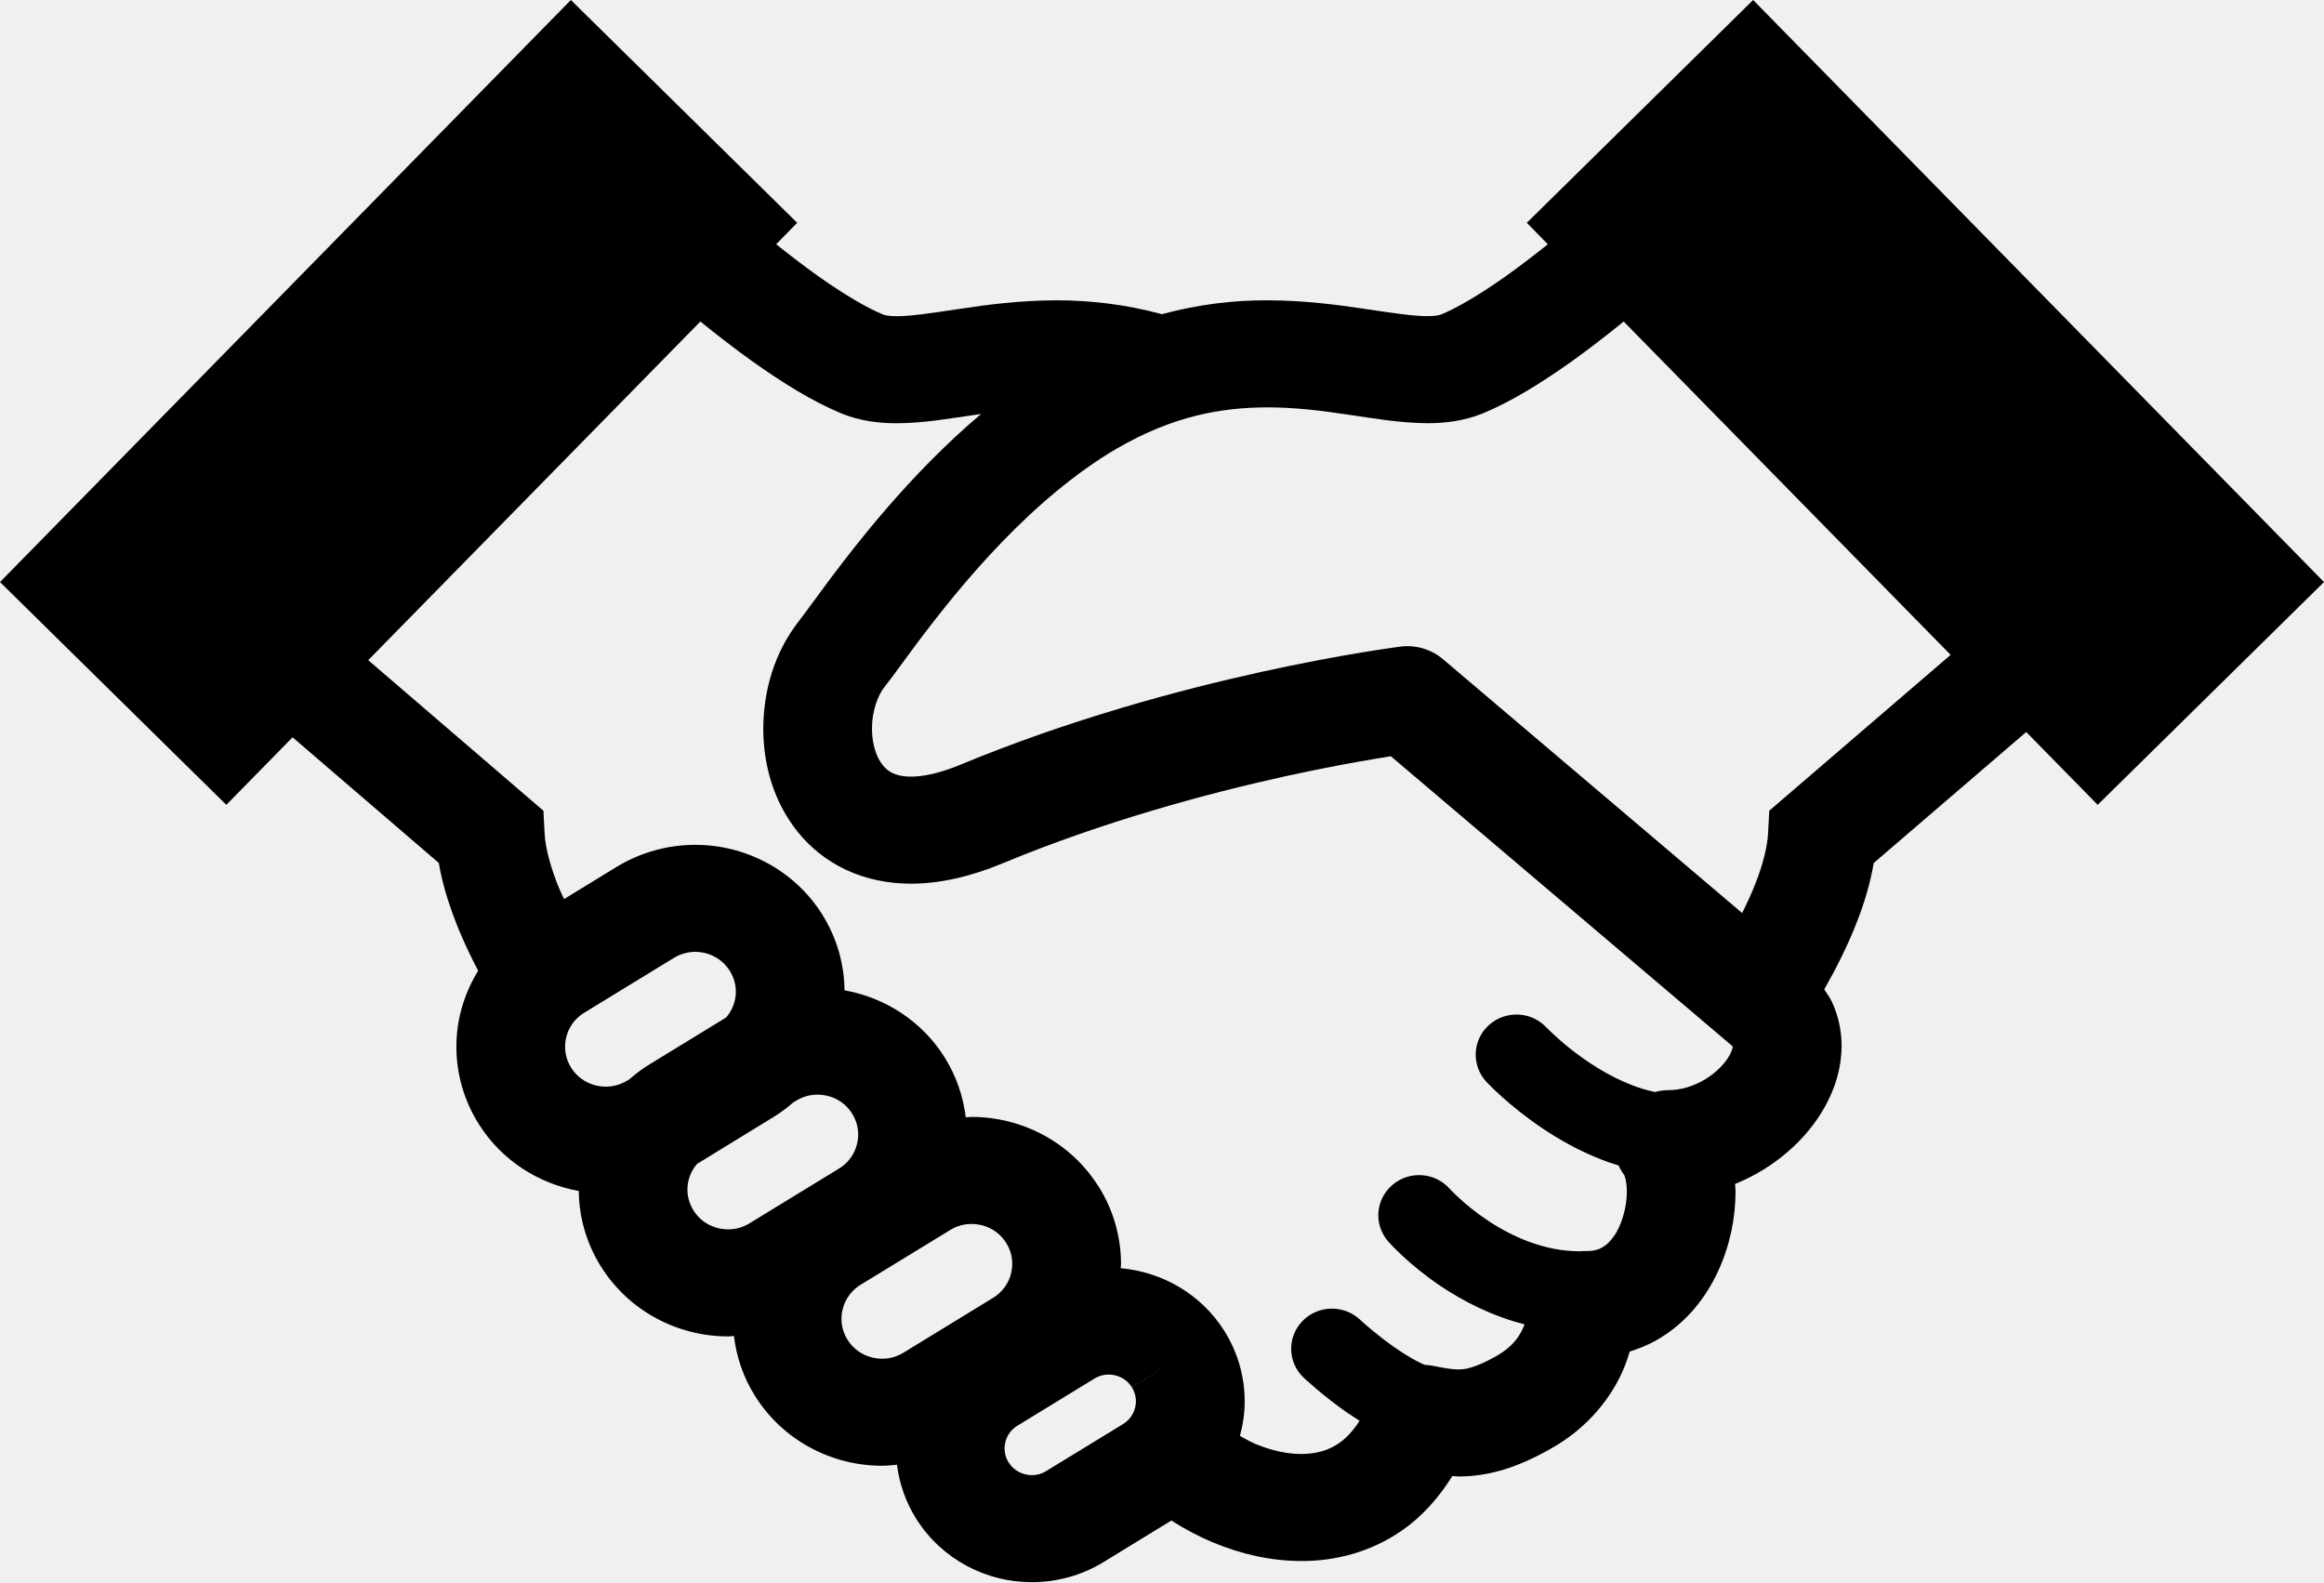
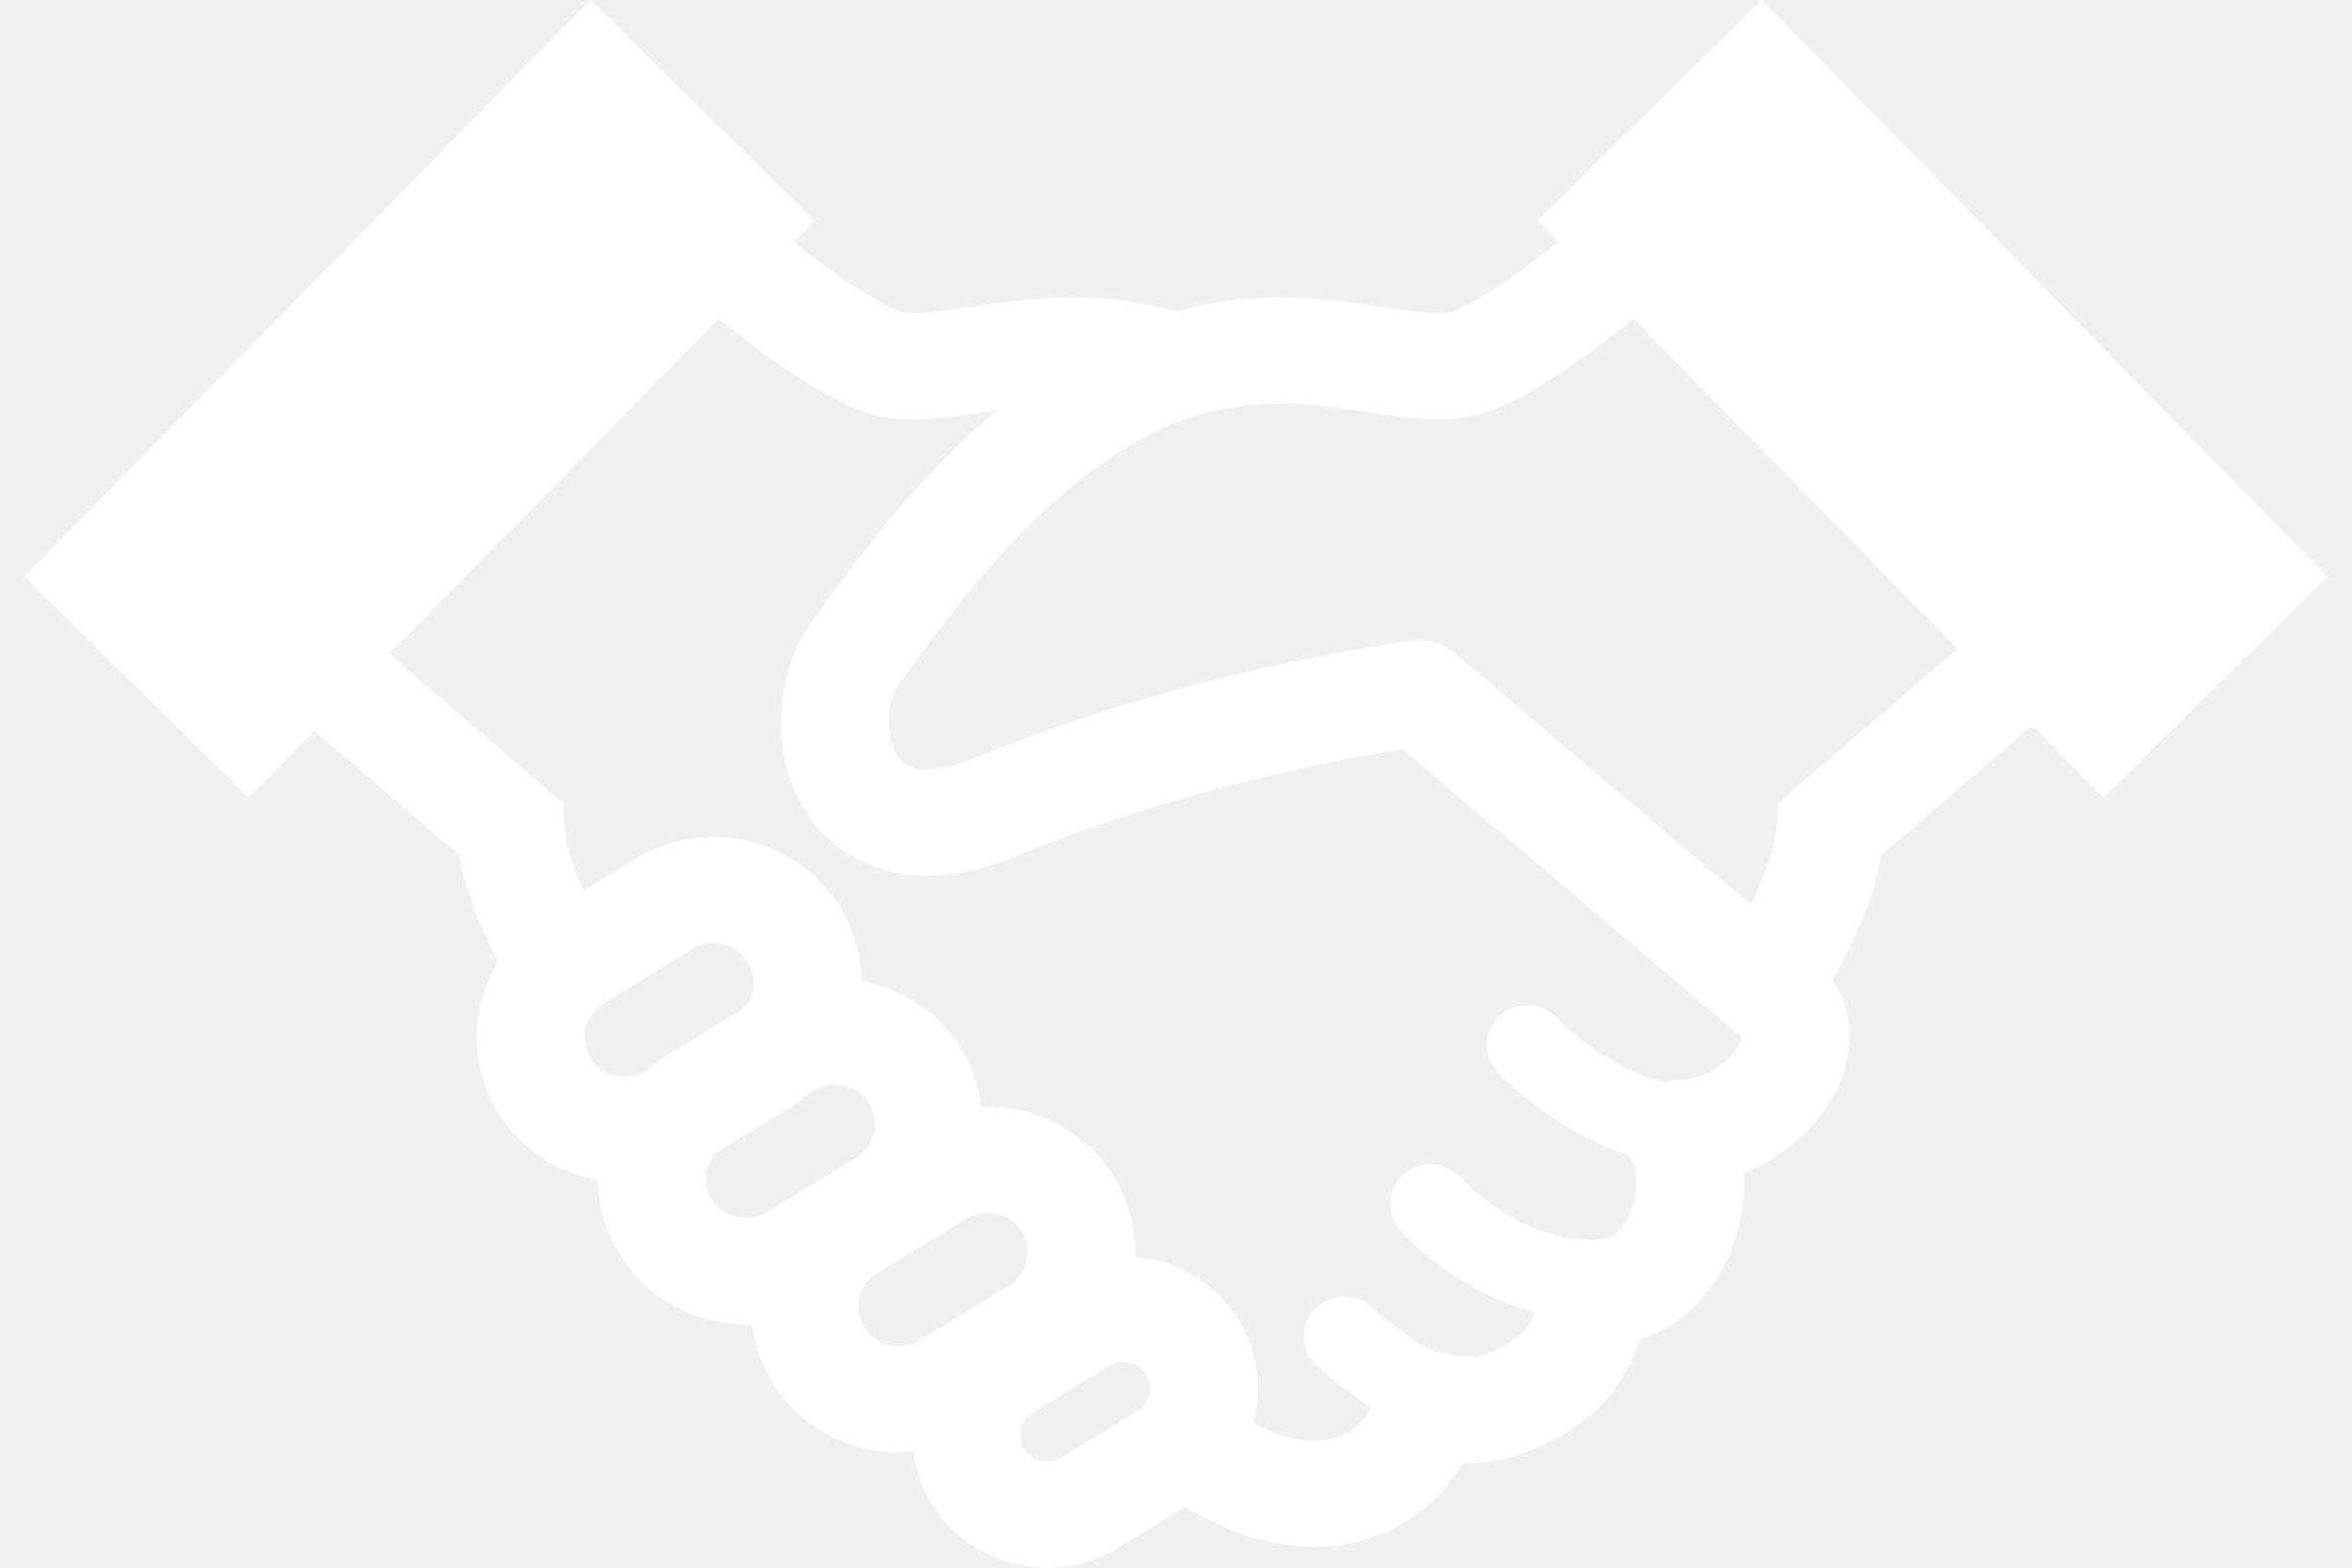
- <svg xmlns="http://www.w3.org/2000/svg" width="47" height="32" viewBox="0 0 47 32" fill="none">
-   <path d="M35.455 0L30.878 4.506L31.303 4.941C31 5.182 30.694 5.417 30.396 5.626C29.915 5.964 29.454 6.235 29.141 6.362C29.121 6.371 29.036 6.395 28.867 6.394C28.598 6.397 28.147 6.329 27.594 6.246C27.04 6.164 26.376 6.074 25.628 6.074C24.976 6.071 24.256 6.149 23.499 6.354C22.743 6.15 22.025 6.074 21.374 6.074C20.625 6.074 19.962 6.164 19.407 6.247C18.855 6.33 18.404 6.398 18.135 6.395C17.966 6.396 17.881 6.371 17.864 6.363C17.53 6.229 17.027 5.929 16.509 5.558C16.241 5.366 15.968 5.156 15.697 4.94L16.122 4.506L11.545 9.03226e-05L0 11.772L4.577 16.278L5.917 14.912L8.874 17.453C8.957 17.94 9.113 18.4 9.293 18.837C9.41 19.115 9.539 19.382 9.67 19.633C9.384 20.099 9.228 20.631 9.23 21.171C9.229 21.706 9.378 22.252 9.685 22.738C10.151 23.477 10.899 23.941 11.705 24.088C11.71 24.613 11.858 25.149 12.159 25.625C12.73 26.529 13.718 27.03 14.726 27.029C14.764 27.029 14.804 27.023 14.843 27.021C14.893 27.442 15.034 27.861 15.274 28.241C15.845 29.145 16.834 29.646 17.84 29.645C17.94 29.645 18.04 29.634 18.14 29.625C18.188 30.003 18.316 30.381 18.532 30.722C19.052 31.545 19.952 32.002 20.868 32C21.362 32.001 21.868 31.868 22.317 31.594L23.689 30.753C23.959 30.925 24.243 31.076 24.541 31.2C25.096 31.43 25.695 31.571 26.318 31.572C27.002 31.575 27.724 31.39 28.345 30.96C28.749 30.683 29.092 30.302 29.372 29.853C29.416 29.854 29.451 29.862 29.496 29.862C29.78 29.862 30.092 29.82 30.401 29.726C30.712 29.632 31.021 29.493 31.351 29.307C32.138 28.87 32.61 28.228 32.839 27.678C32.89 27.557 32.926 27.444 32.959 27.335C33.15 27.275 33.332 27.202 33.496 27.108C34.105 26.764 34.501 26.24 34.745 25.714C34.99 25.182 35.098 24.63 35.099 24.1C35.099 24.048 35.092 23.997 35.09 23.946C35.488 23.785 35.845 23.563 36.15 23.3C36.462 23.031 36.724 22.718 36.919 22.361C37.113 22.006 37.243 21.599 37.244 21.152C37.244 20.862 37.184 20.556 37.052 20.27C37.009 20.179 36.949 20.095 36.893 20.011C37.126 19.601 37.362 19.14 37.556 18.642C37.702 18.265 37.824 17.869 37.894 17.454L40.978 14.805L42.423 16.278L47 11.772L35.455 0ZM12.736 21.823L12.683 21.856C12.545 21.939 12.4 21.977 12.251 21.978C11.974 21.976 11.708 21.843 11.552 21.596C11.467 21.46 11.428 21.316 11.428 21.171C11.43 20.897 11.564 20.637 11.815 20.483L13.628 19.374C13.766 19.29 13.911 19.253 14.059 19.251C14.337 19.254 14.601 19.385 14.758 19.634L15.692 19.063L14.758 19.635C14.843 19.77 14.881 19.913 14.882 20.058C14.881 20.249 14.811 20.431 14.686 20.578L13.129 21.531C12.987 21.617 12.858 21.718 12.736 21.823ZM15.157 24.742C15.019 24.826 14.874 24.864 14.725 24.864C14.448 24.863 14.182 24.73 14.026 24.483C13.941 24.347 13.903 24.203 13.902 24.057C13.903 23.868 13.972 23.685 14.097 23.54L15.655 22.585C15.796 22.499 15.924 22.399 16.045 22.295L16.102 22.261C16.24 22.177 16.386 22.139 16.532 22.139C16.812 22.141 17.075 22.273 17.232 22.521C17.317 22.657 17.355 22.799 17.356 22.945C17.354 23.218 17.221 23.48 16.967 23.635L15.157 24.742ZM20.082 26.25L18.272 27.358C18.134 27.442 17.989 27.48 17.84 27.48C17.563 27.479 17.298 27.346 17.142 27.099C17.056 26.962 17.018 26.82 17.018 26.673C17.02 26.399 17.154 26.14 17.404 25.985L19.217 24.877C19.355 24.792 19.5 24.755 19.648 24.755C19.926 24.756 20.191 24.888 20.348 25.137C20.433 25.273 20.471 25.415 20.471 25.561C20.47 25.834 20.336 26.094 20.082 26.25ZM22.89 28.058C22.947 28.148 22.972 28.242 22.973 28.34C22.971 28.523 22.882 28.698 22.711 28.803L21.157 29.753C21.064 29.811 20.968 29.835 20.868 29.835C20.681 29.834 20.504 29.745 20.399 29.579C20.341 29.488 20.317 29.393 20.316 29.295C20.318 29.11 20.407 28.938 20.575 28.835H20.576L22.132 27.883C22.227 27.825 22.322 27.8 22.421 27.8C22.608 27.802 22.784 27.889 22.889 28.056L23.823 27.486L22.89 28.058ZM34.981 21.337C34.901 21.49 34.719 21.688 34.489 21.827C34.258 21.967 33.99 22.05 33.733 22.049C33.642 22.049 33.554 22.064 33.468 22.086C33.311 22.052 33.155 22.006 33 21.945C32.522 21.762 32.075 21.464 31.759 21.212C31.601 21.087 31.475 20.974 31.392 20.895L31.299 20.805L31.279 20.784L31.276 20.781H31.275C30.968 20.452 30.447 20.43 30.111 20.733C29.776 21.036 29.753 21.548 30.061 21.881C30.089 21.909 30.503 22.354 31.182 22.812C31.522 23.042 31.929 23.275 32.397 23.456C32.505 23.498 32.618 23.537 32.734 23.572C32.766 23.643 32.807 23.711 32.855 23.775L32.853 23.777C32.859 23.781 32.904 23.921 32.9 24.1C32.906 24.399 32.795 24.791 32.636 25.007C32.558 25.117 32.479 25.187 32.403 25.23C32.324 25.273 32.245 25.301 32.096 25.303L32.043 25.302C32.012 25.301 31.982 25.306 31.952 25.307C31.95 25.307 31.949 25.307 31.949 25.307C31.234 25.31 30.569 25.008 30.077 24.677C29.832 24.514 29.636 24.348 29.504 24.226C29.439 24.166 29.389 24.116 29.358 24.085L29.326 24.052L29.321 24.045H29.32C29.023 23.708 28.504 23.672 28.16 23.965C27.815 24.259 27.778 24.771 28.076 25.11L28.075 25.11C28.108 25.145 28.488 25.577 29.15 26.021C29.586 26.311 30.155 26.612 30.831 26.785C30.823 26.804 30.819 26.823 30.81 26.842C30.723 27.035 30.599 27.233 30.262 27.427C30.034 27.555 29.871 27.622 29.757 27.656C29.642 27.69 29.578 27.696 29.496 27.697C29.389 27.698 29.229 27.675 28.962 27.621C28.913 27.611 28.864 27.608 28.816 27.605C28.798 27.598 28.781 27.591 28.761 27.582C28.488 27.455 28.155 27.227 27.91 27.032C27.787 26.936 27.682 26.848 27.61 26.785L27.53 26.713L27.511 26.695L27.507 26.692C27.178 26.383 26.656 26.394 26.341 26.718C26.026 27.042 26.038 27.557 26.368 27.866C26.385 27.881 26.732 28.209 27.218 28.553C27.305 28.613 27.401 28.674 27.496 28.735C27.362 28.945 27.221 29.09 27.084 29.186C26.865 29.335 26.626 29.405 26.318 29.407C26.043 29.408 25.719 29.341 25.395 29.206C25.288 29.162 25.182 29.099 25.076 29.041C25.138 28.813 25.173 28.577 25.172 28.341C25.173 27.854 25.037 27.355 24.758 26.914C24.284 26.163 23.493 25.723 22.665 25.65C22.665 25.621 22.671 25.592 22.671 25.561C22.671 25.027 22.522 24.479 22.216 23.994V23.996C21.644 23.089 20.654 22.588 19.648 22.59C19.61 22.59 19.57 22.596 19.531 22.598C19.48 22.177 19.34 21.759 19.1 21.379H19.1C18.634 20.639 17.886 20.174 17.079 20.029C17.074 19.503 16.927 18.968 16.626 18.492H16.627C16.056 17.587 15.065 17.085 14.059 17.087C13.515 17.087 12.96 17.234 12.467 17.535L11.408 18.183C11.382 18.126 11.35 18.07 11.327 18.012C11.143 17.578 11.027 17.15 11.014 16.854L10.99 16.397L7.447 13.352L14.164 6.503C14.508 6.78 14.86 7.055 15.221 7.312C15.82 7.737 16.413 8.111 17.019 8.363C17.408 8.521 17.788 8.56 18.135 8.56C18.692 8.558 19.203 8.464 19.735 8.388C19.769 8.382 19.805 8.379 19.84 8.374C19.109 8.992 18.47 9.66 17.931 10.283C17.476 10.808 17.093 11.303 16.789 11.708C16.489 12.11 16.257 12.434 16.156 12.562C15.656 13.202 15.441 13.969 15.436 14.737C15.438 15.451 15.631 16.195 16.131 16.823C16.381 17.134 16.712 17.406 17.107 17.591C17.502 17.777 17.955 17.873 18.426 17.873C19.01 17.871 19.623 17.732 20.272 17.463C22.308 16.616 24.407 16.05 25.986 15.702C26.776 15.529 27.436 15.408 27.897 15.333C27.984 15.319 28.056 15.307 28.128 15.295L35.037 21.159L35.04 21.161L35.042 21.164C35.042 21.185 35.031 21.246 34.981 21.337ZM35.781 16.397L35.757 16.854C35.744 17.116 35.654 17.485 35.502 17.867C35.425 18.067 35.331 18.268 35.233 18.466L29.181 13.331C28.946 13.132 28.633 13.039 28.325 13.077C28.271 13.088 23.833 13.636 19.416 15.469C18.976 15.651 18.646 15.708 18.425 15.707C18.246 15.707 18.136 15.675 18.055 15.637C17.937 15.58 17.852 15.5 17.769 15.346C17.689 15.195 17.634 14.972 17.635 14.736C17.631 14.399 17.753 14.055 17.89 13.892C18.061 13.674 18.27 13.377 18.558 12.993C18.986 12.423 19.567 11.685 20.259 10.968C20.951 10.25 21.755 9.555 22.597 9.066C23.737 8.407 24.708 8.242 25.628 8.239C26.195 8.238 26.738 8.308 27.268 8.387C27.8 8.464 28.312 8.556 28.867 8.559C29.214 8.559 29.591 8.52 29.979 8.364L29.984 8.363C30.59 8.111 31.183 7.736 31.782 7.312C32.141 7.056 32.495 6.78 32.837 6.503L39.449 13.245L35.781 16.397Z" fill="black" />
+ <svg xmlns="http://www.w3.org/2000/svg" width="48" height="32" viewBox="0 0 48 32" fill="none">
+   <g clip-path="url(#clip0_335_198)">
+     <path d="M35.955 0L31.378 4.506L31.803 4.941C31.5 5.182 31.194 5.417 30.896 5.626C30.415 5.964 29.954 6.235 29.641 6.362C29.621 6.371 29.536 6.395 29.367 6.394C29.098 6.397 28.647 6.329 28.094 6.246C27.54 6.164 26.876 6.074 26.128 6.074C25.476 6.071 24.756 6.149 23.999 6.354C23.243 6.15 22.525 6.074 21.874 6.074C21.125 6.074 20.462 6.164 19.907 6.247C19.355 6.33 18.904 6.398 18.635 6.395C18.466 6.396 18.381 6.371 18.364 6.363C18.03 6.229 17.527 5.929 17.009 5.558C16.741 5.366 16.468 5.156 16.197 4.94L16.622 4.506L12.045 9.03226e-05L0.5 11.772L5.077 16.278L6.417 14.912L9.374 17.453C9.457 17.94 9.613 18.4 9.793 18.837C9.91 19.115 10.039 19.382 10.17 19.633C9.884 20.099 9.728 20.631 9.73 21.171C9.729 21.706 9.878 22.252 10.185 22.738C10.651 23.477 11.399 23.941 12.205 24.088C12.21 24.613 12.358 25.149 12.659 25.625C13.23 26.529 14.218 27.03 15.226 27.029C15.264 27.029 15.304 27.023 15.343 27.021C15.393 27.442 15.534 27.861 15.774 28.241C16.345 29.145 17.334 29.646 18.34 29.645C18.44 29.645 18.54 29.634 18.64 29.625C18.688 30.003 18.816 30.381 19.032 30.722C19.552 31.545 20.452 32.002 21.368 32C21.862 32.001 22.368 31.868 22.817 31.594L24.189 30.753C24.459 30.925 24.743 31.076 25.041 31.2C25.596 31.43 26.195 31.571 26.818 31.572C27.502 31.575 28.224 31.39 28.845 30.96C29.249 30.683 29.592 30.302 29.872 29.853C29.916 29.854 29.951 29.862 29.996 29.862C30.28 29.862 30.592 29.82 30.901 29.726C31.212 29.632 31.521 29.493 31.851 29.307C32.638 28.87 33.11 28.228 33.339 27.678C33.39 27.557 33.426 27.444 33.459 27.335C33.65 27.275 33.832 27.202 33.996 27.108C34.605 26.764 35.001 26.24 35.245 25.714C35.49 25.182 35.598 24.63 35.599 24.1C35.599 24.048 35.592 23.997 35.59 23.946C35.988 23.785 36.345 23.563 36.65 23.3C36.962 23.031 37.224 22.718 37.419 22.361C37.613 22.006 37.743 21.599 37.744 21.152C37.744 20.862 37.684 20.556 37.552 20.27C37.509 20.179 37.449 20.095 37.393 20.011C37.626 19.601 37.862 19.14 38.056 18.642C38.202 18.265 38.324 17.869 38.394 17.454L41.478 14.805L42.923 16.278L47.5 11.772L35.955 0ZM13.236 21.823L13.183 21.856C13.045 21.939 12.9 21.977 12.751 21.978C12.474 21.976 12.208 21.843 12.052 21.596C11.967 21.46 11.928 21.316 11.928 21.171C11.93 20.897 12.064 20.637 12.315 20.483L14.128 19.374C14.266 19.29 14.411 19.253 14.559 19.251C14.837 19.254 15.101 19.385 15.258 19.634C15.343 19.769 15.381 19.913 15.382 20.058C15.381 20.249 15.311 20.431 15.186 20.578L13.629 21.531C13.487 21.617 13.358 21.718 13.236 21.823ZM15.657 24.742C15.519 24.826 15.374 24.864 15.225 24.864C14.948 24.863 14.682 24.73 14.526 24.483C14.441 24.347 14.403 24.203 14.402 24.057C14.403 23.868 14.472 23.685 14.597 23.54L16.155 22.585C16.296 22.499 16.424 22.399 16.545 22.295L16.602 22.261C16.74 22.177 16.886 22.139 17.032 22.139C17.312 22.141 17.575 22.273 17.732 22.521C17.817 22.657 17.855 22.799 17.856 22.945C17.854 23.218 17.721 23.48 17.467 23.635L15.657 24.742ZM20.582 26.25L18.772 27.358C18.634 27.442 18.489 27.48 18.34 27.48C18.063 27.479 17.798 27.346 17.642 27.099C17.556 26.962 17.518 26.82 17.518 26.673C17.52 26.399 17.654 26.14 17.904 25.985L19.717 24.877C19.855 24.792 20 24.755 20.148 24.755C20.426 24.756 20.691 24.888 20.848 25.137C20.933 25.273 20.971 25.415 20.971 25.561C20.97 25.834 20.836 26.094 20.582 26.25ZM23.39 28.058C23.447 28.148 23.472 28.242 23.473 28.34C23.471 28.523 23.382 28.698 23.211 28.803L21.657 29.753C21.564 29.811 21.468 29.835 21.368 29.835C21.181 29.834 21.004 29.745 20.899 29.579C20.841 29.488 20.817 29.393 20.816 29.295C20.818 29.11 20.907 28.938 21.075 28.835L22.632 27.883C22.727 27.825 22.822 27.8 22.921 27.8C23.108 27.802 23.284 27.889 23.389 28.056L24.323 27.486L23.39 28.058ZM35.481 21.337C35.401 21.49 35.219 21.688 34.989 21.827C34.758 21.967 34.49 22.05 34.233 22.049C34.142 22.049 34.054 22.064 33.968 22.086C33.811 22.052 33.655 22.006 33.5 21.945C33.022 21.762 32.575 21.464 32.259 21.212C32.101 21.087 31.975 20.974 31.892 20.895L31.799 20.805L31.779 20.784L31.776 20.781C31.468 20.452 30.947 20.43 30.611 20.733C30.276 21.036 30.253 21.548 30.561 21.881C30.589 21.909 31.003 22.354 31.682 22.812C32.022 23.042 32.429 23.275 32.897 23.456C33.005 23.498 33.118 23.537 33.234 23.572C33.266 23.643 33.307 23.711 33.355 23.775L33.353 23.777C33.359 23.781 33.404 23.921 33.4 24.1C33.406 24.399 33.295 24.791 33.136 25.007C33.058 25.117 32.979 25.187 32.903 25.23C32.824 25.273 32.745 25.301 32.596 25.303L32.543 25.302C32.512 25.301 32.482 25.306 32.452 25.307C32.45 25.307 32.449 25.307 32.449 25.307C31.734 25.31 31.069 25.008 30.577 24.677C30.332 24.514 30.136 24.348 30.004 24.226C29.939 24.166 29.889 24.116 29.858 24.085L29.826 24.052L29.821 24.045C29.523 23.708 29.004 23.672 28.66 23.965C28.315 24.259 28.278 24.771 28.576 25.11L28.575 25.11C28.608 25.145 28.988 25.577 29.65 26.021C30.086 26.311 30.655 26.612 31.331 26.785C31.323 26.804 31.319 26.823 31.31 26.842C31.223 27.035 31.099 27.233 30.762 27.427C30.534 27.555 30.371 27.622 30.257 27.656C30.142 27.69 30.078 27.696 29.996 27.697C29.889 27.698 29.729 27.675 29.462 27.621C29.413 27.611 29.364 27.608 29.316 27.605C29.298 27.598 29.281 27.591 29.261 27.582C28.988 27.455 28.655 27.227 28.41 27.032C28.287 26.936 28.182 26.848 28.11 26.785L28.03 26.713L28.011 26.695L28.007 26.692C27.678 26.383 27.156 26.394 26.841 26.718C26.526 27.042 26.538 27.557 26.868 27.866C26.885 27.881 27.232 28.209 27.718 28.553C27.805 28.613 27.901 28.674 27.996 28.735C27.862 28.945 27.721 29.09 27.584 29.186C27.365 29.335 27.126 29.405 26.818 29.407C26.543 29.408 26.219 29.341 25.895 29.206C25.788 29.162 25.682 29.099 25.576 29.041C25.638 28.813 25.673 28.577 25.672 28.341C25.673 27.854 25.537 27.355 25.258 26.914C24.784 26.163 23.993 25.723 23.165 25.65C23.165 25.621 23.171 25.592 23.171 25.561C23.171 25.027 23.022 24.479 22.716 23.994V23.996C22.144 23.089 21.154 22.588 20.148 22.59C20.11 22.59 20.07 22.596 20.031 22.598C19.98 22.177 19.84 21.759 19.6 21.379C19.133 20.639 18.386 20.174 17.579 20.029C17.574 19.503 17.427 18.968 17.126 18.492C16.555 17.587 15.565 17.085 14.559 17.087C14.015 17.087 13.46 17.234 12.967 17.535L11.908 18.183C11.882 18.126 11.85 18.07 11.827 18.012C11.643 17.578 11.527 17.15 11.514 16.854L11.49 16.397L7.947 13.352L14.664 6.503C15.008 6.78 15.36 7.055 15.721 7.312C16.32 7.737 16.913 8.111 17.519 8.363C17.908 8.521 18.288 8.56 18.635 8.56C19.192 8.558 19.703 8.464 20.235 8.388C20.269 8.382 20.305 8.379 20.34 8.374C19.609 8.992 18.97 9.66 18.431 10.283C17.976 10.808 17.593 11.303 17.289 11.708C16.989 12.11 16.757 12.434 16.656 12.562C16.156 13.202 15.941 13.969 15.936 14.737C15.938 15.451 16.131 16.195 16.631 16.823C16.881 17.134 17.212 17.406 17.607 17.591C18.002 17.777 18.455 17.873 18.926 17.873C19.51 17.871 20.123 17.732 20.772 17.463C22.808 16.616 24.907 16.05 26.486 15.702C27.276 15.529 27.936 15.408 28.397 15.333C28.484 15.319 28.556 15.307 28.628 15.295L35.537 21.159L35.54 21.161L35.542 21.164C35.542 21.185 35.531 21.246 35.481 21.337ZM36.281 16.397L36.257 16.854C36.244 17.116 36.154 17.485 36.002 17.867C35.925 18.067 35.831 18.268 35.733 18.466L29.681 13.331C29.446 13.132 29.133 13.039 28.825 13.077C28.771 13.088 24.333 13.636 19.916 15.469C19.476 15.651 19.146 15.708 18.925 15.707C18.746 15.707 18.636 15.675 18.555 15.637C18.437 15.58 18.352 15.5 18.269 15.346C18.189 15.195 18.134 14.972 18.135 14.736C18.131 14.399 18.253 14.055 18.39 13.892C18.561 13.674 18.77 13.377 19.058 12.993C19.486 12.423 20.067 11.685 20.759 10.968C21.451 10.25 22.255 9.555 23.097 9.066C24.237 8.407 25.208 8.242 26.128 8.239C26.695 8.238 27.238 8.308 27.768 8.387C28.3 8.464 28.812 8.556 29.367 8.559C29.714 8.559 30.091 8.52 30.479 8.364L30.484 8.363C31.09 8.111 31.683 7.736 32.282 7.312C32.641 7.056 32.995 6.78 33.337 6.503L39.949 13.245L36.281 16.397Z" fill="white" />
+   </g>
+   <defs>
+     <clipPath id="clip0_335_198">
+       <rect width="47" height="32" fill="white" transform="translate(0.5)" />
+     </clipPath>
+   </defs>
</svg>
